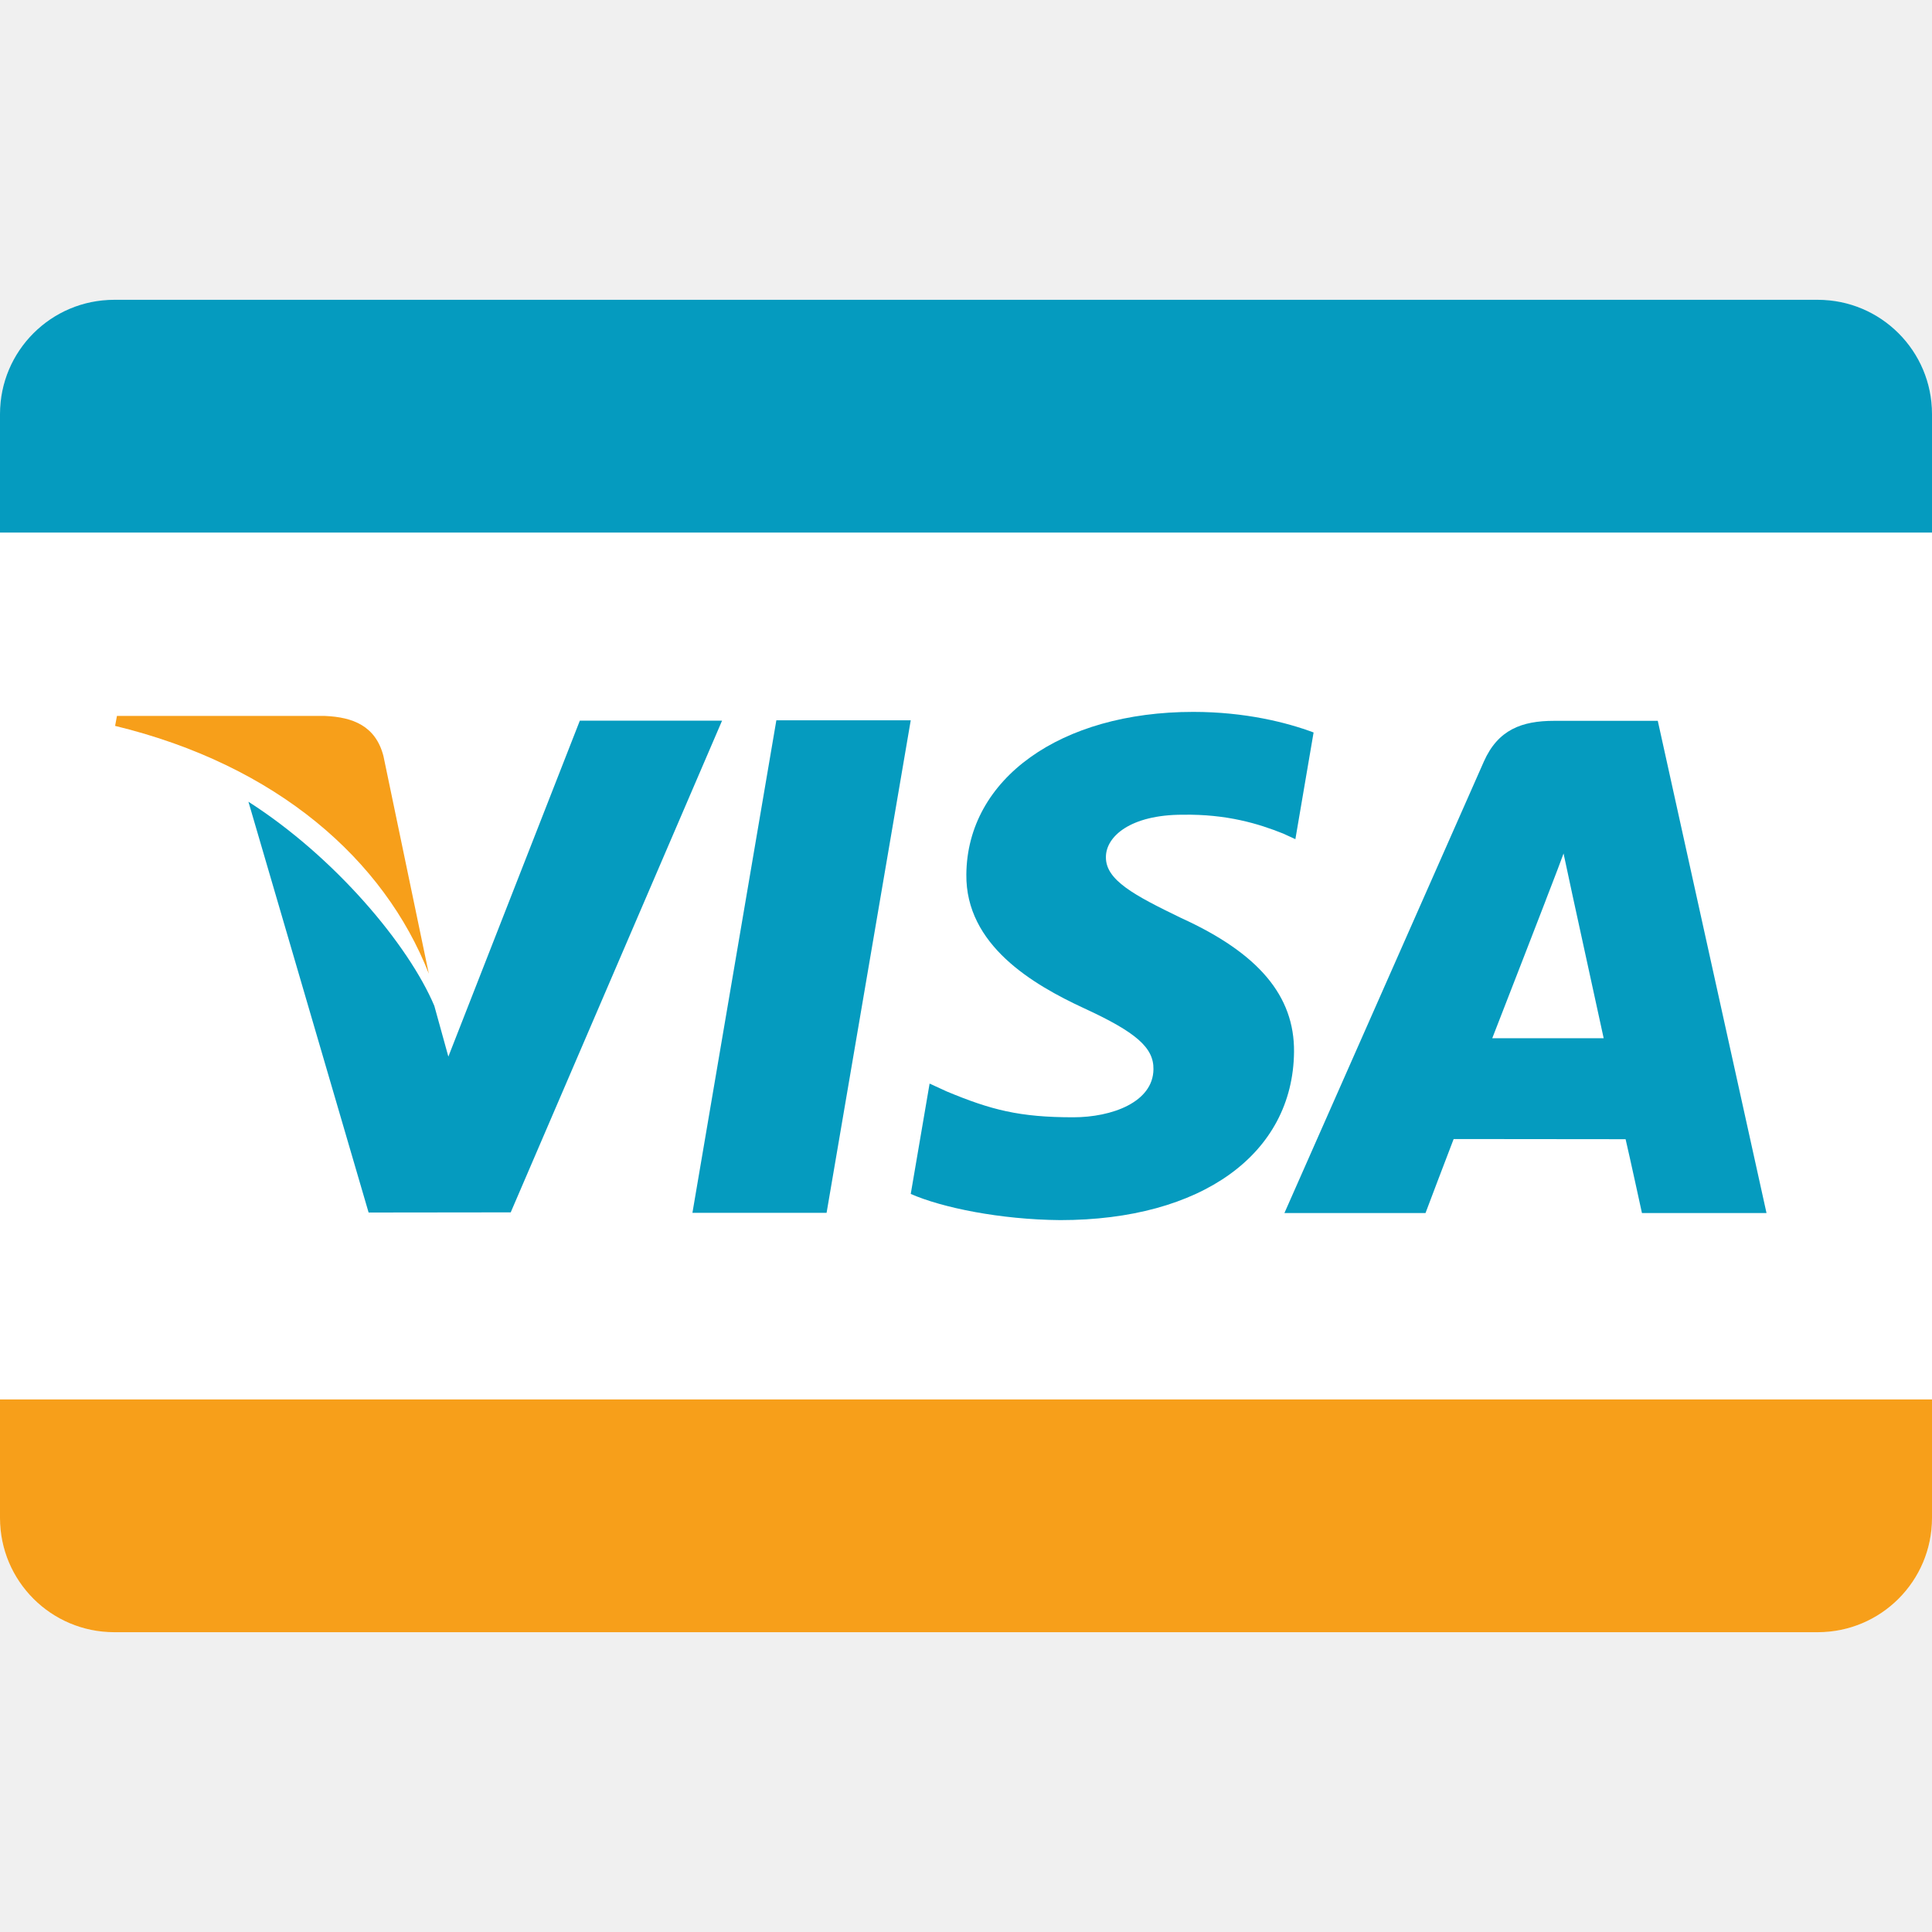
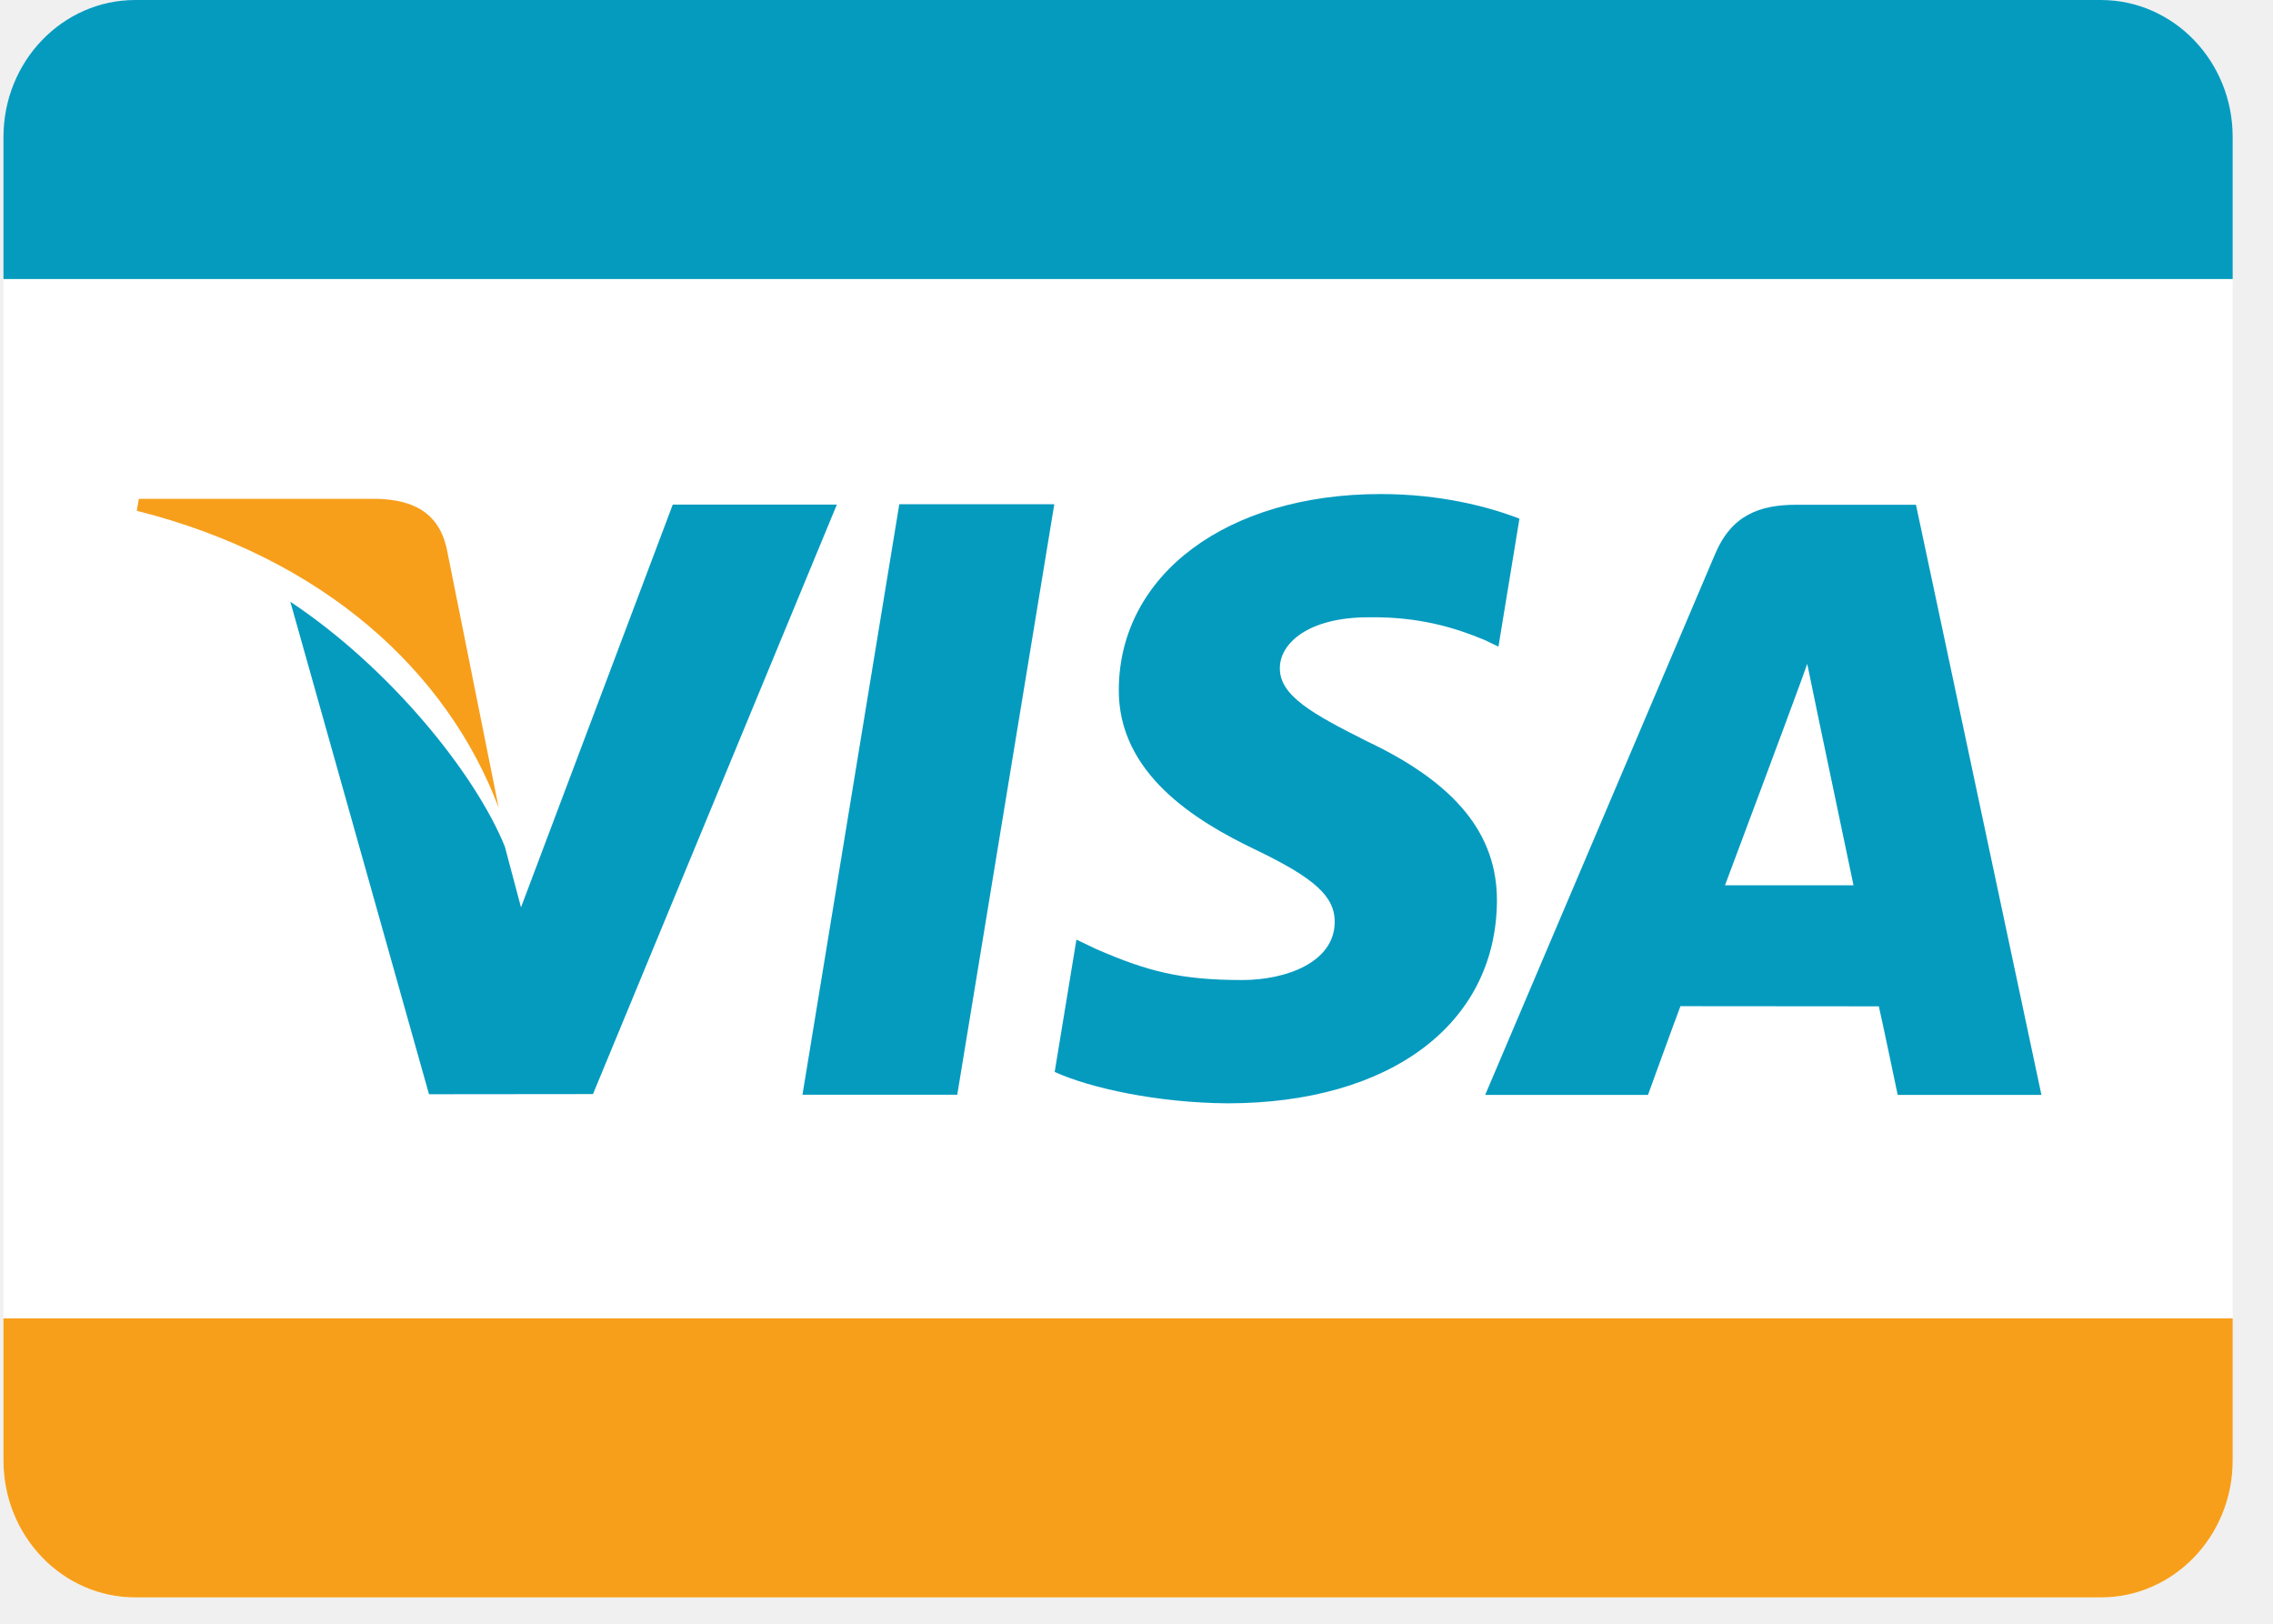
- <svg xmlns="http://www.w3.org/2000/svg" version="1.1" id="Capa_1" x="0px" y="0px" viewBox="0 0 512 512" style="enable-background:new 0 0 512 512;" xml:space="preserve" width="512px" height="512px">
-   <g>
-     <path style="fill:#FFFFFF;" d="M512,402.281c0,16.716-13.55,30.267-30.265,30.267H30.265C13.55,432.549,0,418.997,0,402.281V109.717  c0-16.716,13.55-30.266,30.265-30.266h451.47c16.716,0,30.265,13.551,30.265,30.266V402.281L512,402.281z" data-original="#FFFFFF" />
-     <path style="fill:#F79F1A;" d="M113.64,258.035l-12.022-57.671c-2.055-7.953-8.035-10.319-15.507-10.632H30.993l-0.491,2.635  C73.431,202.774,101.836,227.88,113.64,258.035z" data-original="#F79F1A" />
-     <g>
-       <polygon style="fill:#059BBF" points="241.354,190.892 205.741,190.892 183.499,321.419 219.053,321.419  " data-original="#059BBF" class="active-path" />
-       <path style="fill:#059BBF" d="M135.345,321.288l56.01-130.307h-37.691l-34.843,89.028l-3.719-13.442   c-6.83-16.171-26.35-39.446-49.266-54.098l31.85,108.863L135.345,321.288z" data-original="#059BBF" class="active-path" />
-       <path style="fill:#059BBF" d="M342.931,278.75c0.132-14.819-9.383-26.122-29.887-35.458c-12.461-6.03-20.056-10.051-19.965-16.17   c0-5.406,6.432-11.213,20.368-11.213c11.661-0.179,20.057,2.367,26.624,5.003l3.218,1.475l4.826-28.277   c-7.059-2.637-18.094-5.451-31.895-5.451c-35.157,0-59.904,17.691-60.128,43.064c-0.224,18.763,17.692,29.216,31.181,35.469   c13.847,6.374,18.493,10.453,18.404,16.171c-0.089,8.743-11.035,12.73-21.264,12.73c-14.25,0-21.8-1.965-33.509-6.843l-4.55-2.09   l-4.998,29.249c8.303,3.629,23.668,6.801,39.618,6.933C318.361,323.342,342.663,305.876,342.931,278.75z" data-original="#059BBF" class="active-path" />
-       <path style="fill:#059BBF" d="M385.233,301.855c4.065,0,40.382,0.045,45.566,0.045c1.072,4.545,4.333,19.565,4.333,19.565h33.011   L439.33,191.027h-27.472c-8.533,0-14.874,2.323-18.628,10.809l-52.845,119.629h37.392   C377.774,321.465,383.848,305.386,385.233,301.855z M409.622,238.645c-0.176,0.357,2.95-7.549,4.737-12.463l2.411,11.256   c0,0,6.792,31.182,8.22,37.704h-29.528C398.411,267.638,409.622,238.645,409.622,238.645z" data-original="#059BBF" class="active-path" />
-       <path style="fill:#059BBF" d="M481.735,79.451H30.265C13.55,79.451,0,93.001,0,109.717v31.412h512v-31.412   C512,93.001,498.451,79.451,481.735,79.451z" data-original="#059BBF" class="active-path" />
-     </g>
-     <path style="fill:#F79F1A;" d="M481.735,432.549H30.265C13.55,432.549,0,418.998,0,402.283v-31.412h512v31.412  C512,418.998,498.451,432.549,481.735,432.549z" data-original="#F79F1A" />
-   </g>
+ <svg xmlns="http://www.w3.org/2000/svg" width="42" height="30" viewBox="0 0 42 30" fill="none">
+   <path d="M41.255 26.982C41.255 28.38 40.165 29.512 38.82 29.512H2.499C1.155 29.512 0.064 28.38 0.064 26.982V2.53C0.064 1.133 1.155 0 2.499 0H38.82C40.165 0 41.255 1.133 41.255 2.53V26.982Z" fill="white" />
+   <path d="M9.215 14.926L8.248 10.105C8.083 9.441 7.602 9.243 7.001 9.217H2.566L2.527 9.437C5.98 10.307 8.266 12.405 9.215 14.926Z" fill="#F79F1A" />
+   <path d="M19.481 9.316H16.617L14.828 20.226H17.688L19.481 9.316Z" fill="#059BBF" />
+   <path d="M10.957 20.214L15.463 9.323H12.431L9.627 16.764L9.328 15.64C8.779 14.289 7.208 12.343 5.365 11.118L7.927 20.217L10.957 20.214Z" fill="#059BBF" />
+   <path d="M27.66 16.658C27.67 15.419 26.905 14.474 25.255 13.694C24.253 13.19 23.642 12.854 23.649 12.342C23.649 11.891 24.166 11.405 25.288 11.405C26.226 11.39 26.901 11.603 27.429 11.823L27.688 11.947L28.076 9.583C27.509 9.363 26.621 9.128 25.511 9.128C22.682 9.128 20.691 10.606 20.673 12.727C20.655 14.295 22.097 15.169 23.182 15.691C24.296 16.224 24.67 16.565 24.662 17.043C24.655 17.774 23.775 18.107 22.952 18.107C21.805 18.107 21.198 17.943 20.256 17.535L19.89 17.36L19.488 19.805C20.156 20.108 21.392 20.374 22.675 20.385C25.683 20.385 27.638 18.925 27.66 16.658Z" fill="#059BBF" />
+   <path d="M31.051 18.59C31.378 18.59 34.3 18.593 34.717 18.593C34.803 18.973 35.065 20.229 35.065 20.229H37.721L35.403 9.326H33.193C32.506 9.326 31.996 9.521 31.694 10.23L27.443 20.229H30.451C30.451 20.229 30.939 18.885 31.051 18.59ZM33.013 13.306C32.999 13.336 33.25 12.675 33.394 12.265L33.588 13.206C33.588 13.206 34.134 15.812 34.249 16.357H31.874C32.111 15.73 33.013 13.306 33.013 13.306Z" fill="#059BBF" />
+   <path d="M38.82 0H2.499C1.155 0 0.064 1.133 0.064 2.53V5.155H41.255V2.53C41.255 1.133 40.165 0 38.82 0Z" fill="#059BBF" />
+   <path d="M38.82 29.513H2.499C1.155 29.513 0.064 28.38 0.064 26.983V24.358H41.255V26.983C41.255 28.38 40.165 29.513 38.82 29.513Z" fill="#F79F1A" />
</svg>
